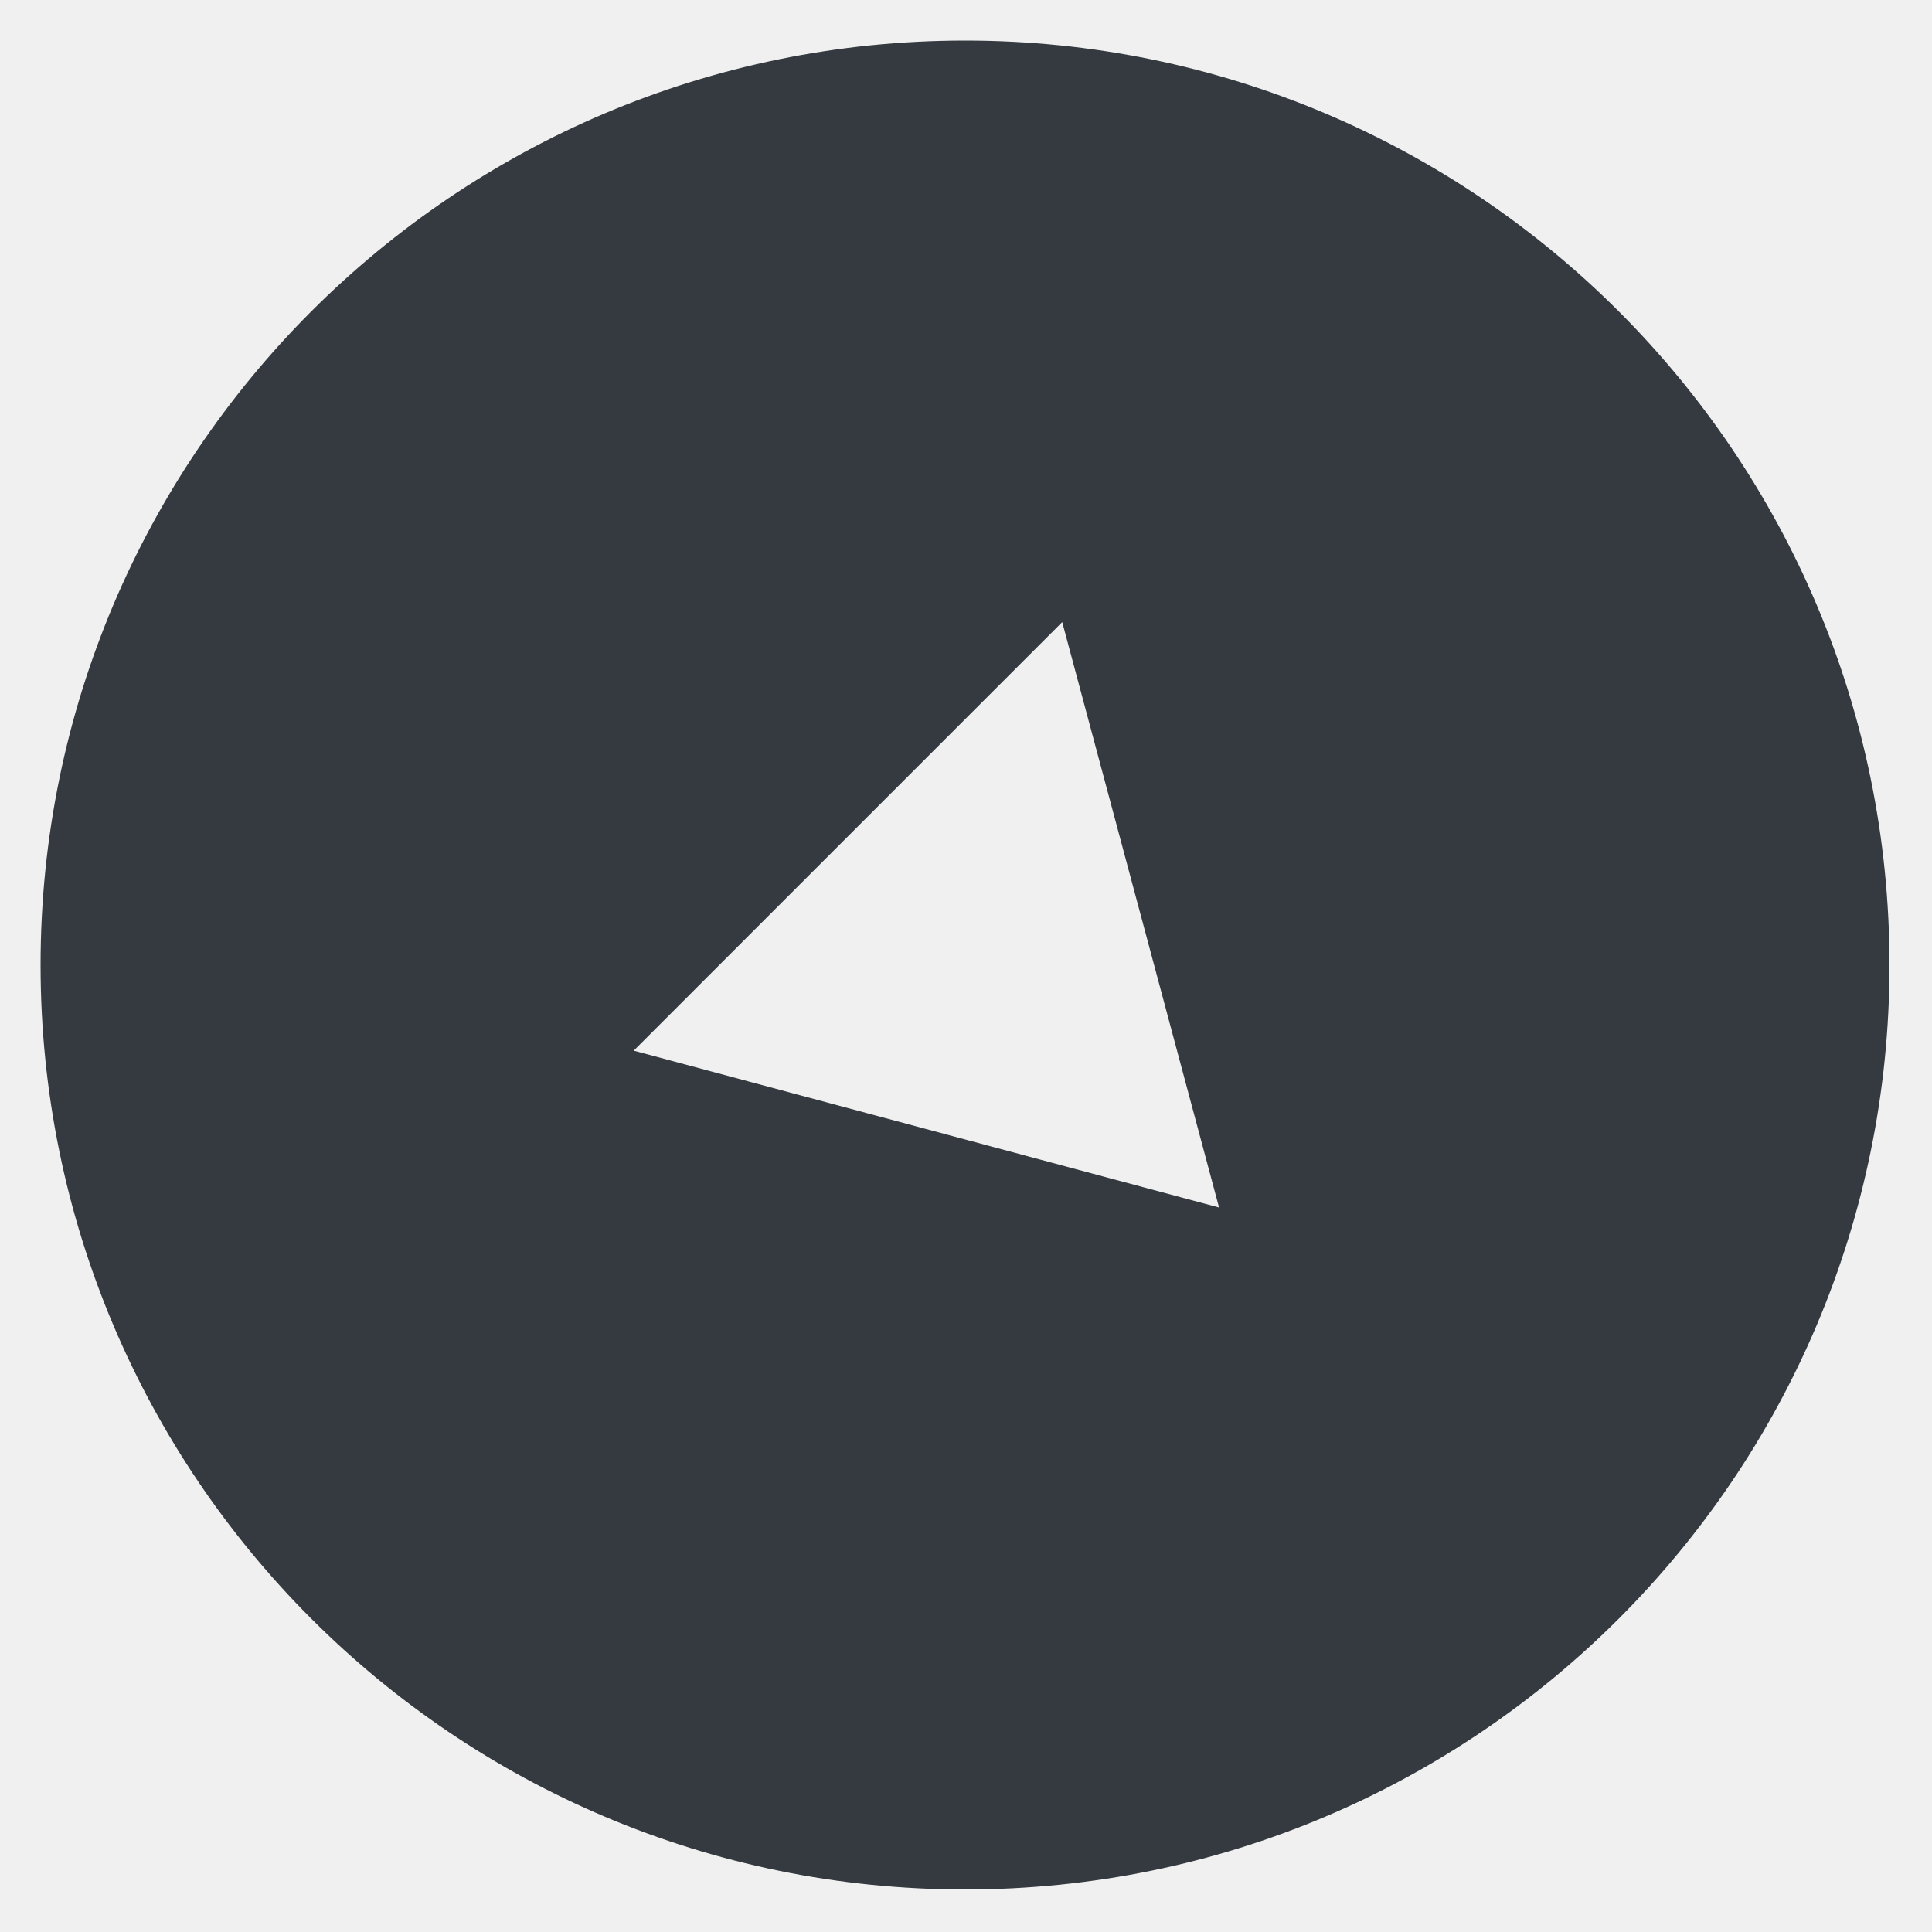
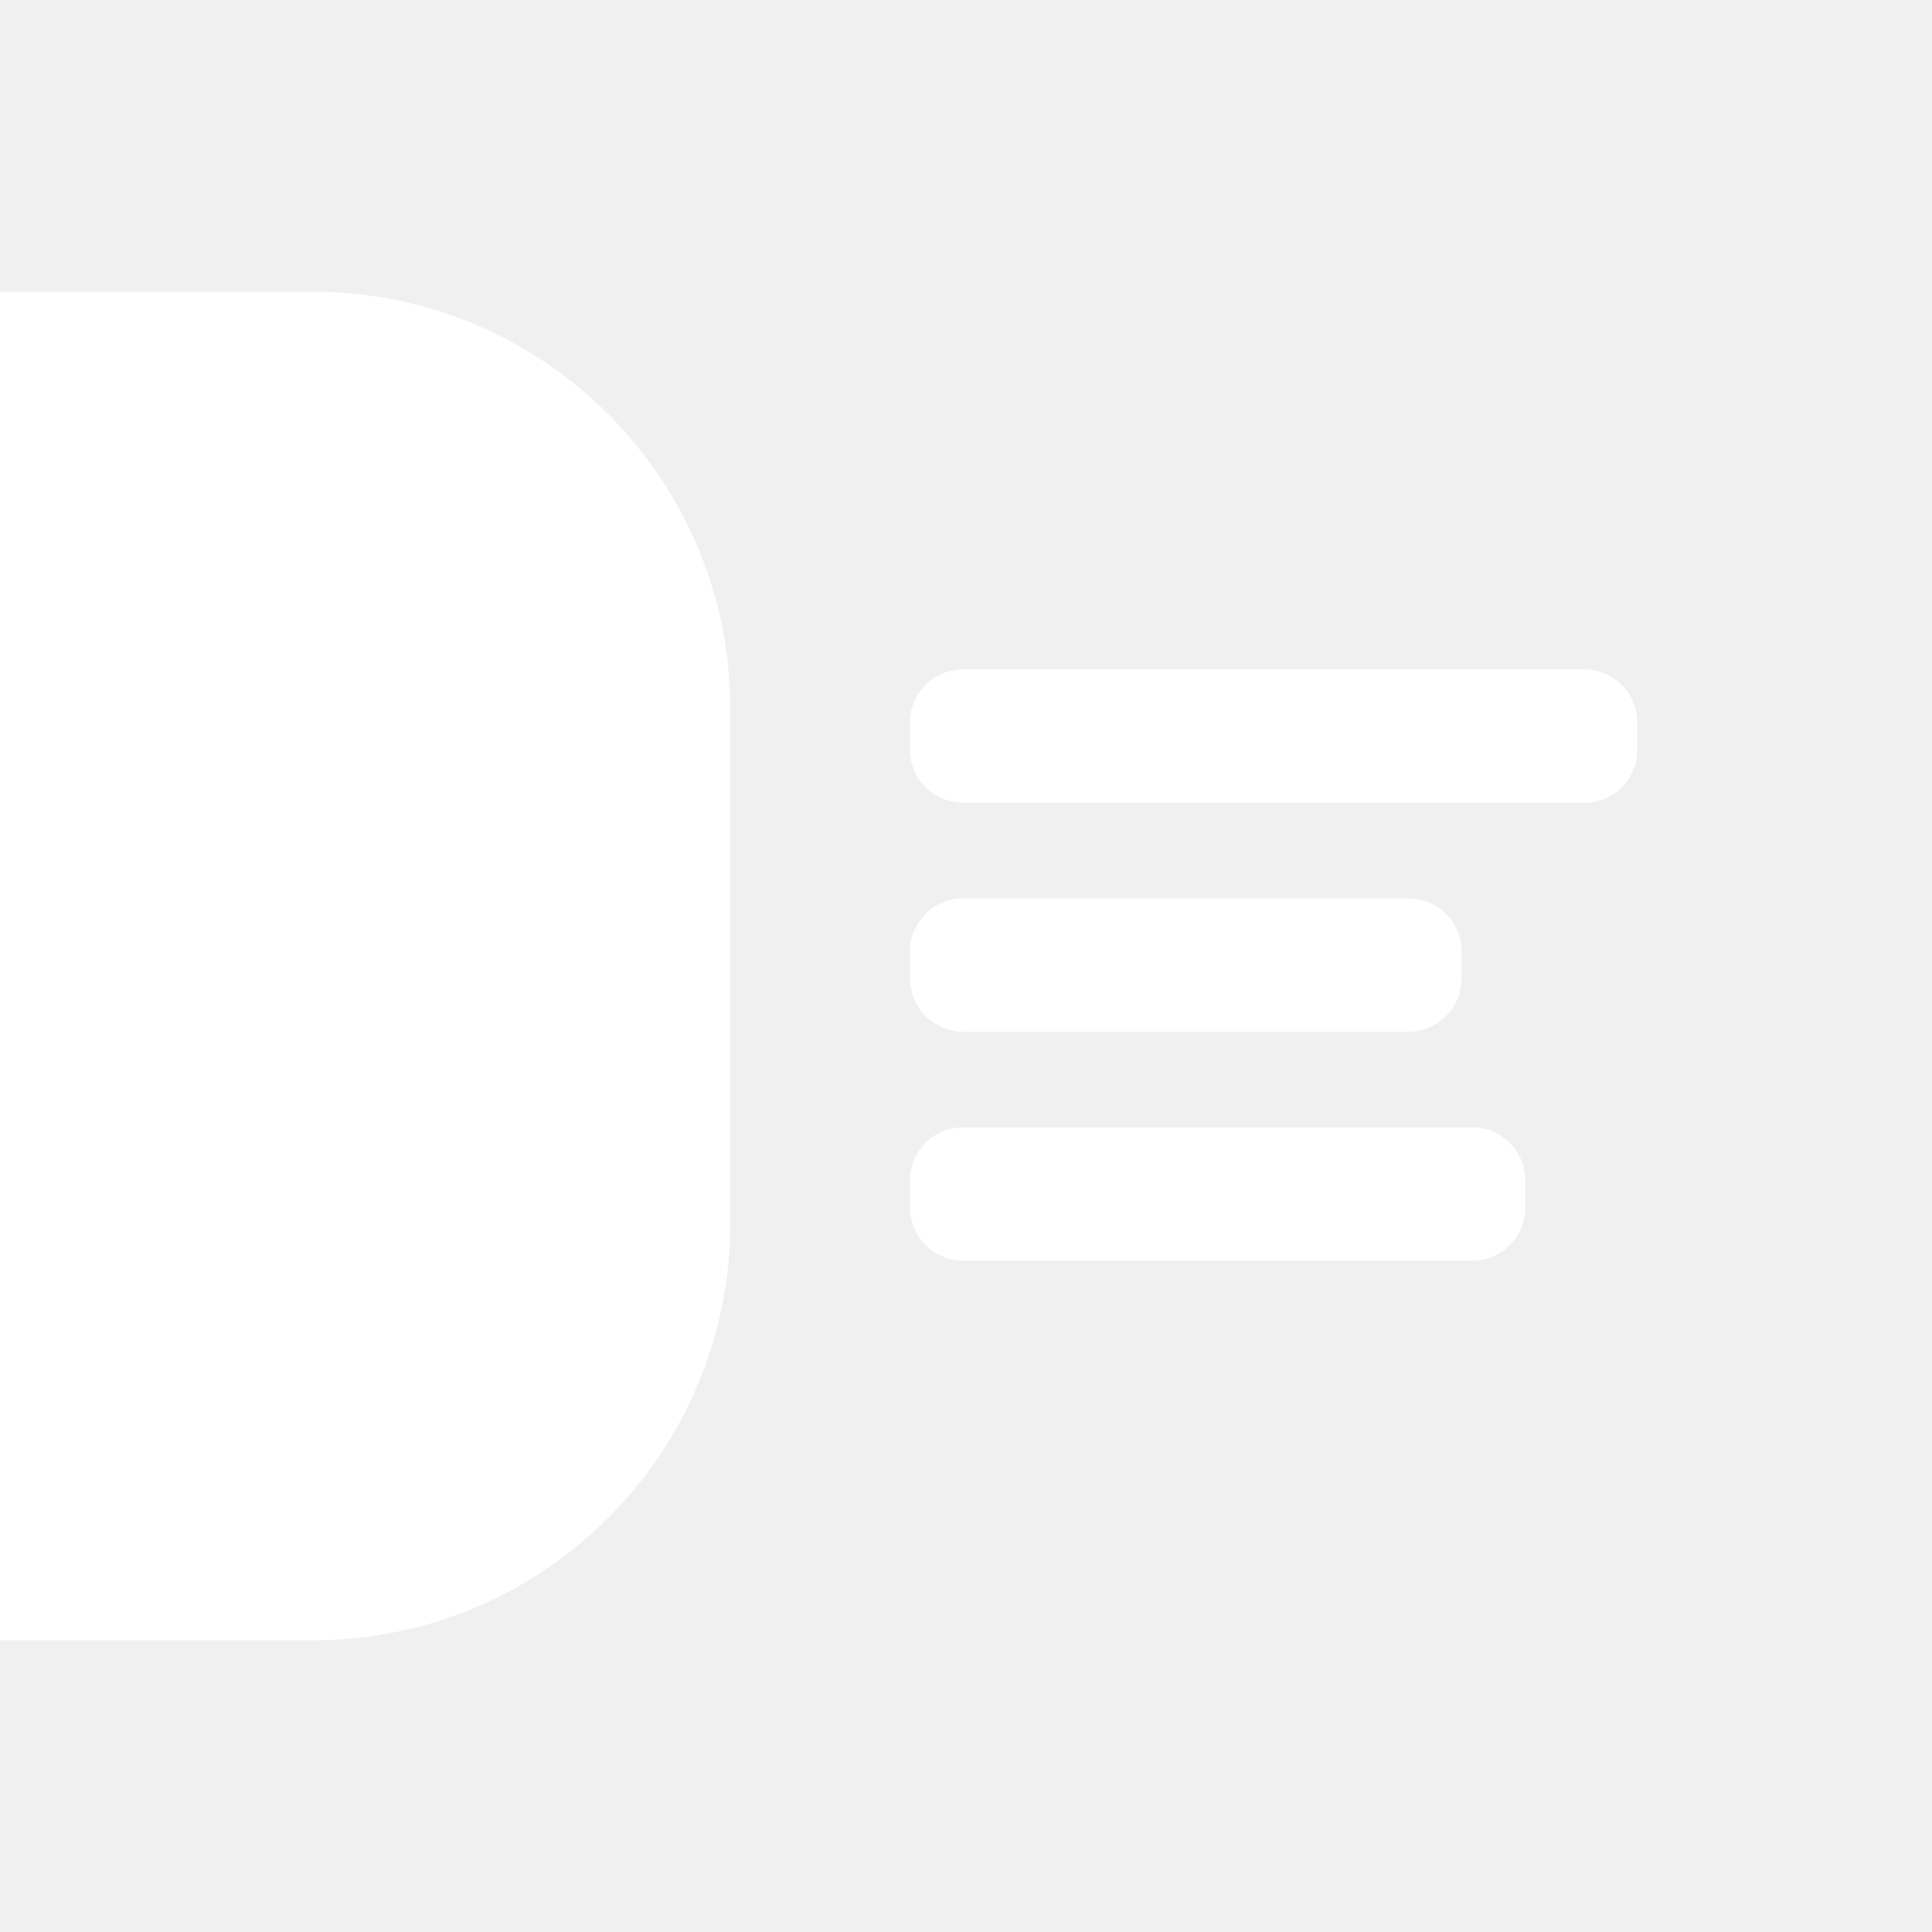
- <svg xmlns="http://www.w3.org/2000/svg" width="1000" height="1000" viewBox="0 0 1000 1000">
+ <svg xmlns="http://www.w3.org/2000/svg" width="2000" height="2000" viewBox="0 0 2000 2000">
  <defs>
    <style>
      .cls-1 {
-         fill: #343a40;
-         fill-rule: evenodd;
+         fill: #fff;
      }
    </style>
  </defs>
-   <path id="Monikulmio_1" data-name="Monikulmio 1" class="cls-1" d="M499.5,21C763.768,21,978,235.232,978,499.5S763.768,978,499.5,978,21,763.768,21,499.5,235.232,21,499.5,21ZM630.988,625.01L328,543.817,549.8,321.993Z" />
+   <rect id="Rounded_Rectangle_1" data-name="Rounded Rectangle 1" class="cls-1" x="-640" y="302" width="1396" height="1396" rx="432" ry="432" />
+   <rect id="Rounded_Rectangle_3" data-name="Rounded Rectangle 3" class="cls-1" x="942" y="930" width="571" height="138" rx="55" ry="55" />
+   <rect id="Rounded_Rectangle_3_copy" data-name="Rounded Rectangle 3 copy" class="cls-1" x="942" y="693" width="753" height="138" rx="55" ry="55" />
+   <rect id="Rounded_Rectangle_3_copy_2" data-name="Rounded Rectangle 3 copy 2" class="cls-1" x="942" y="1167" width="637" height="138" rx="55" ry="55" />
</svg>
